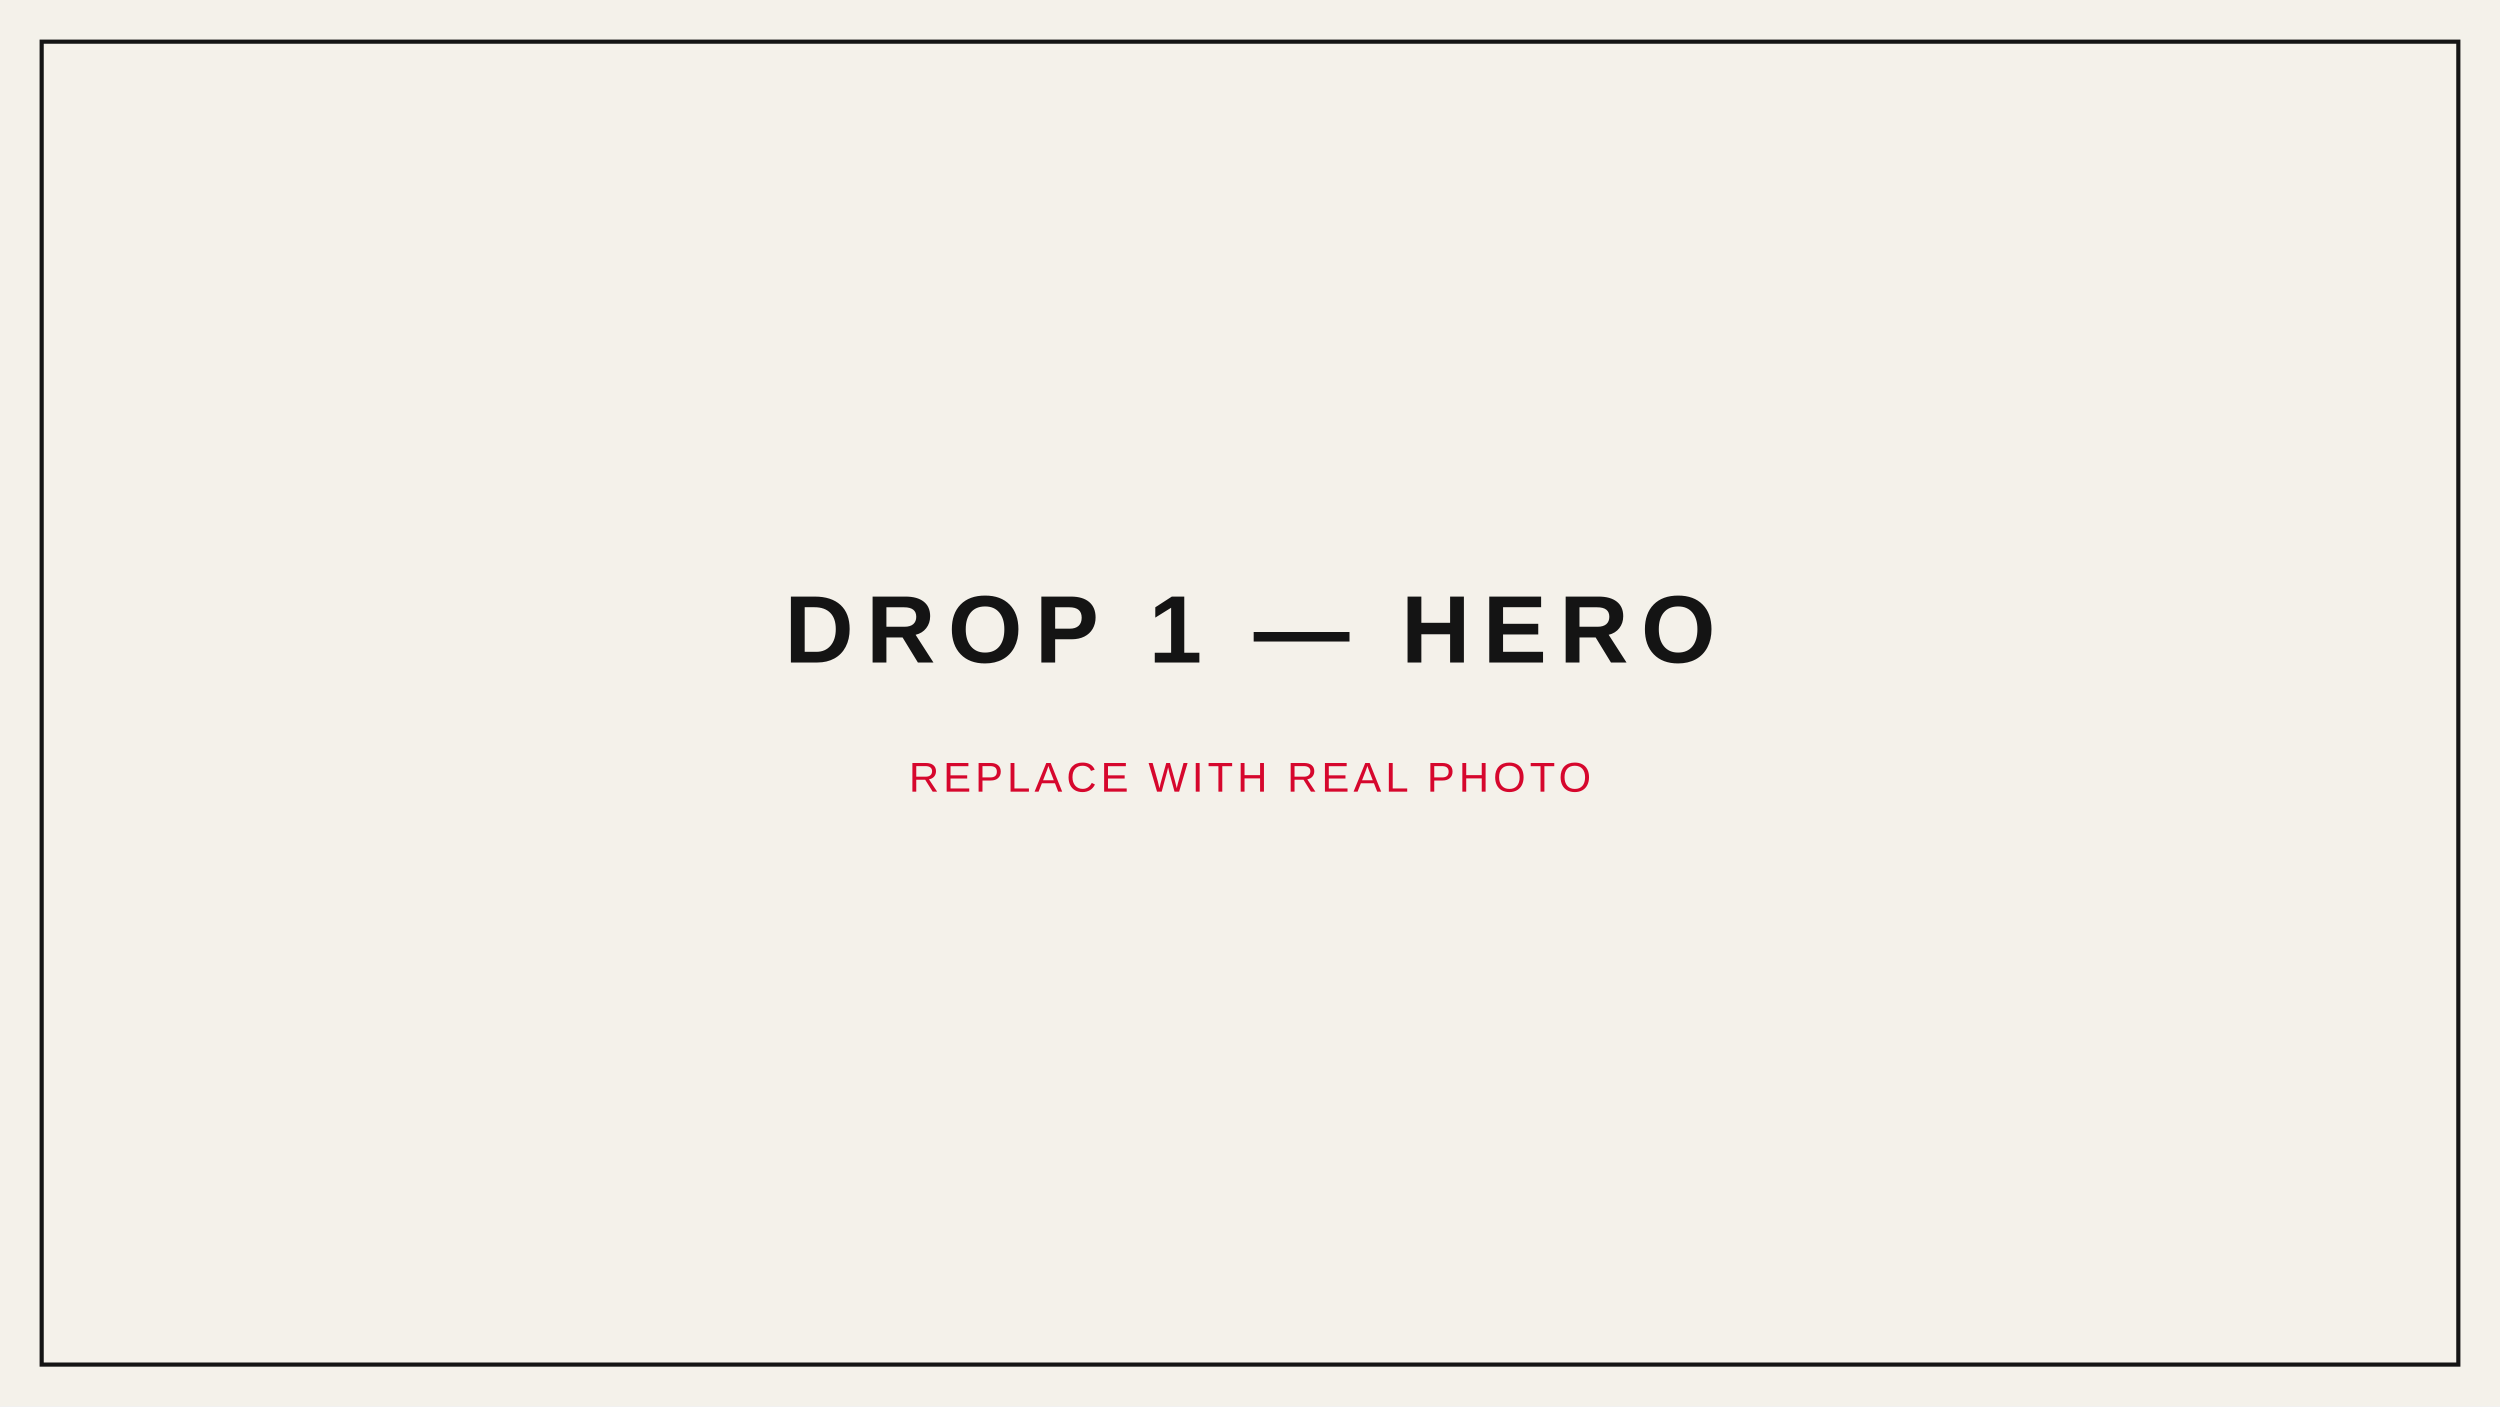
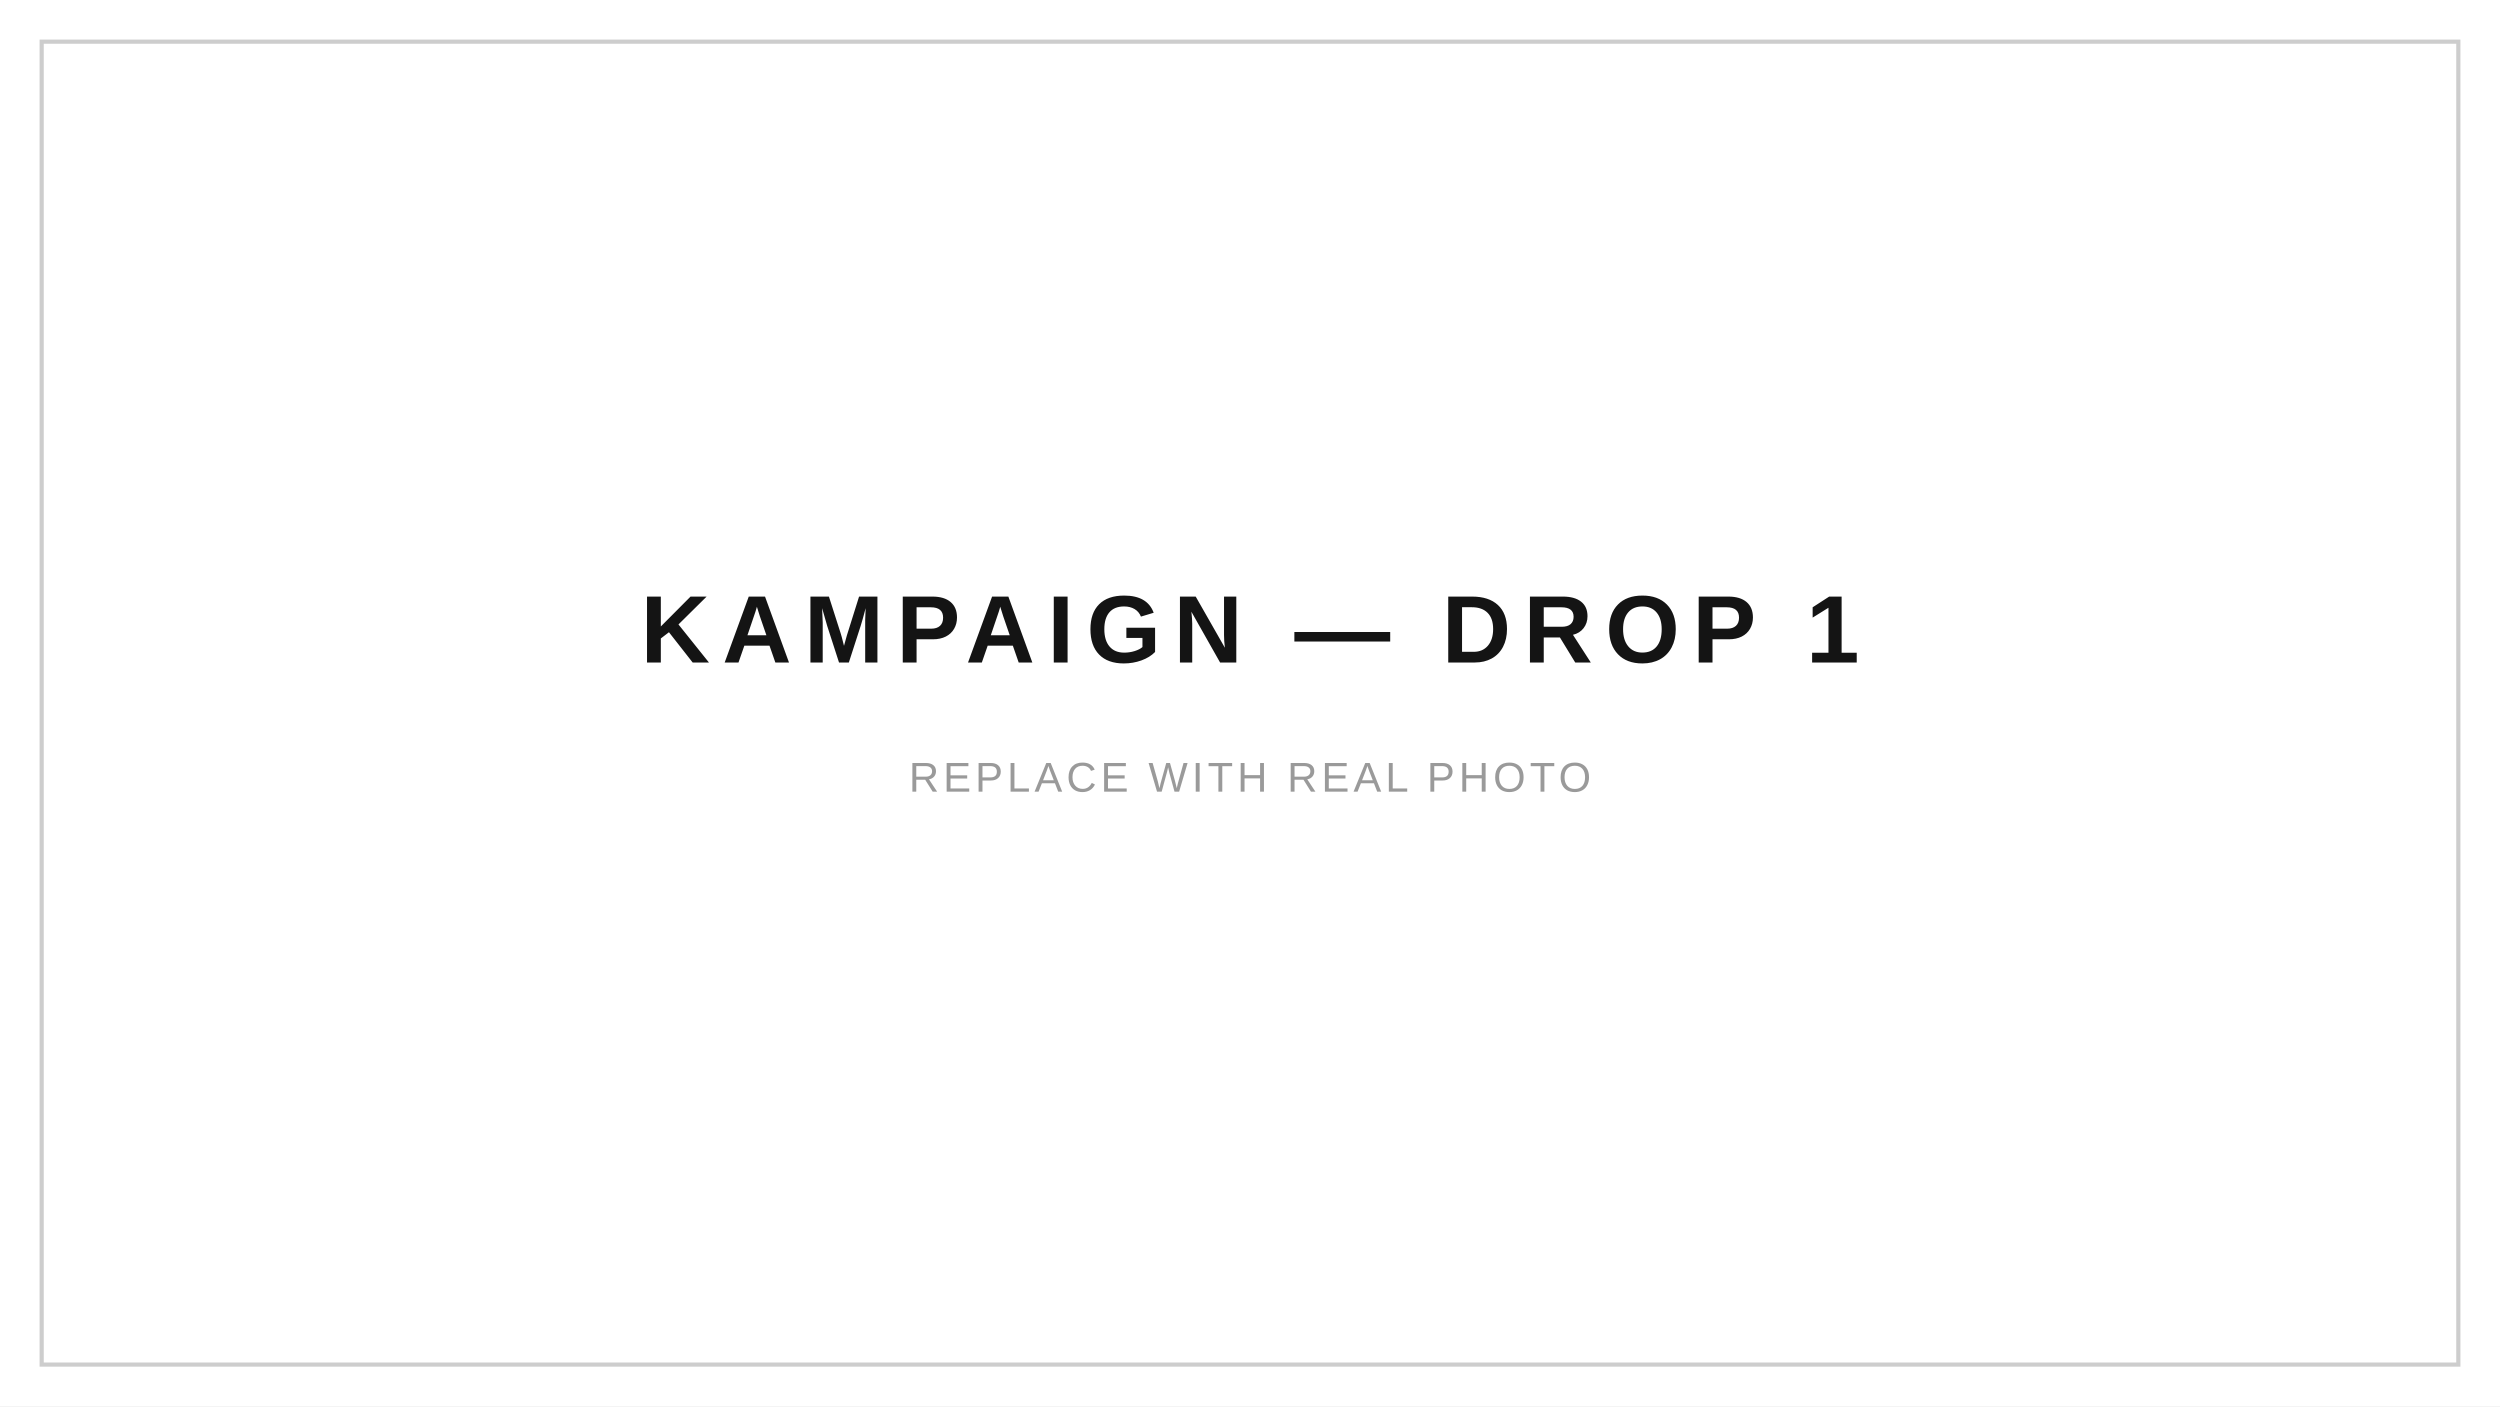
<svg xmlns="http://www.w3.org/2000/svg" width="1200" height="675" viewBox="0 0 1200 675">
-   <rect width="1200" height="675" fill="#F4F1EA" />
-   <rect x="20" y="20" width="1160" height="635" fill="none" stroke="#141414" stroke-width="2" />
+   <rect width="1200" height="675" fill="#FFFFFF" />
+   <rect x="20" y="20" width="1160" height="635" fill="none" stroke="#CDCDCD" stroke-width="2" />
  <g fill="#141414" font-family="Arial, sans-serif" text-anchor="middle">
-     <text x="600" y="318" font-size="46" font-weight="700" letter-spacing="6">DROP 1 — HERO</text>
-     <text x="600" y="380" font-size="20" fill="#D6072D" letter-spacing="2">REPLACE WITH REAL PHOTO</text>
+     <text x="600" y="318" font-size="46" font-weight="700" letter-spacing="6">KAMPAIGN — DROP 1</text>
+     <text x="600" y="380" font-size="20" fill="#9A9A9A" letter-spacing="2">REPLACE WITH REAL PHOTO</text>
  </g>
</svg>
